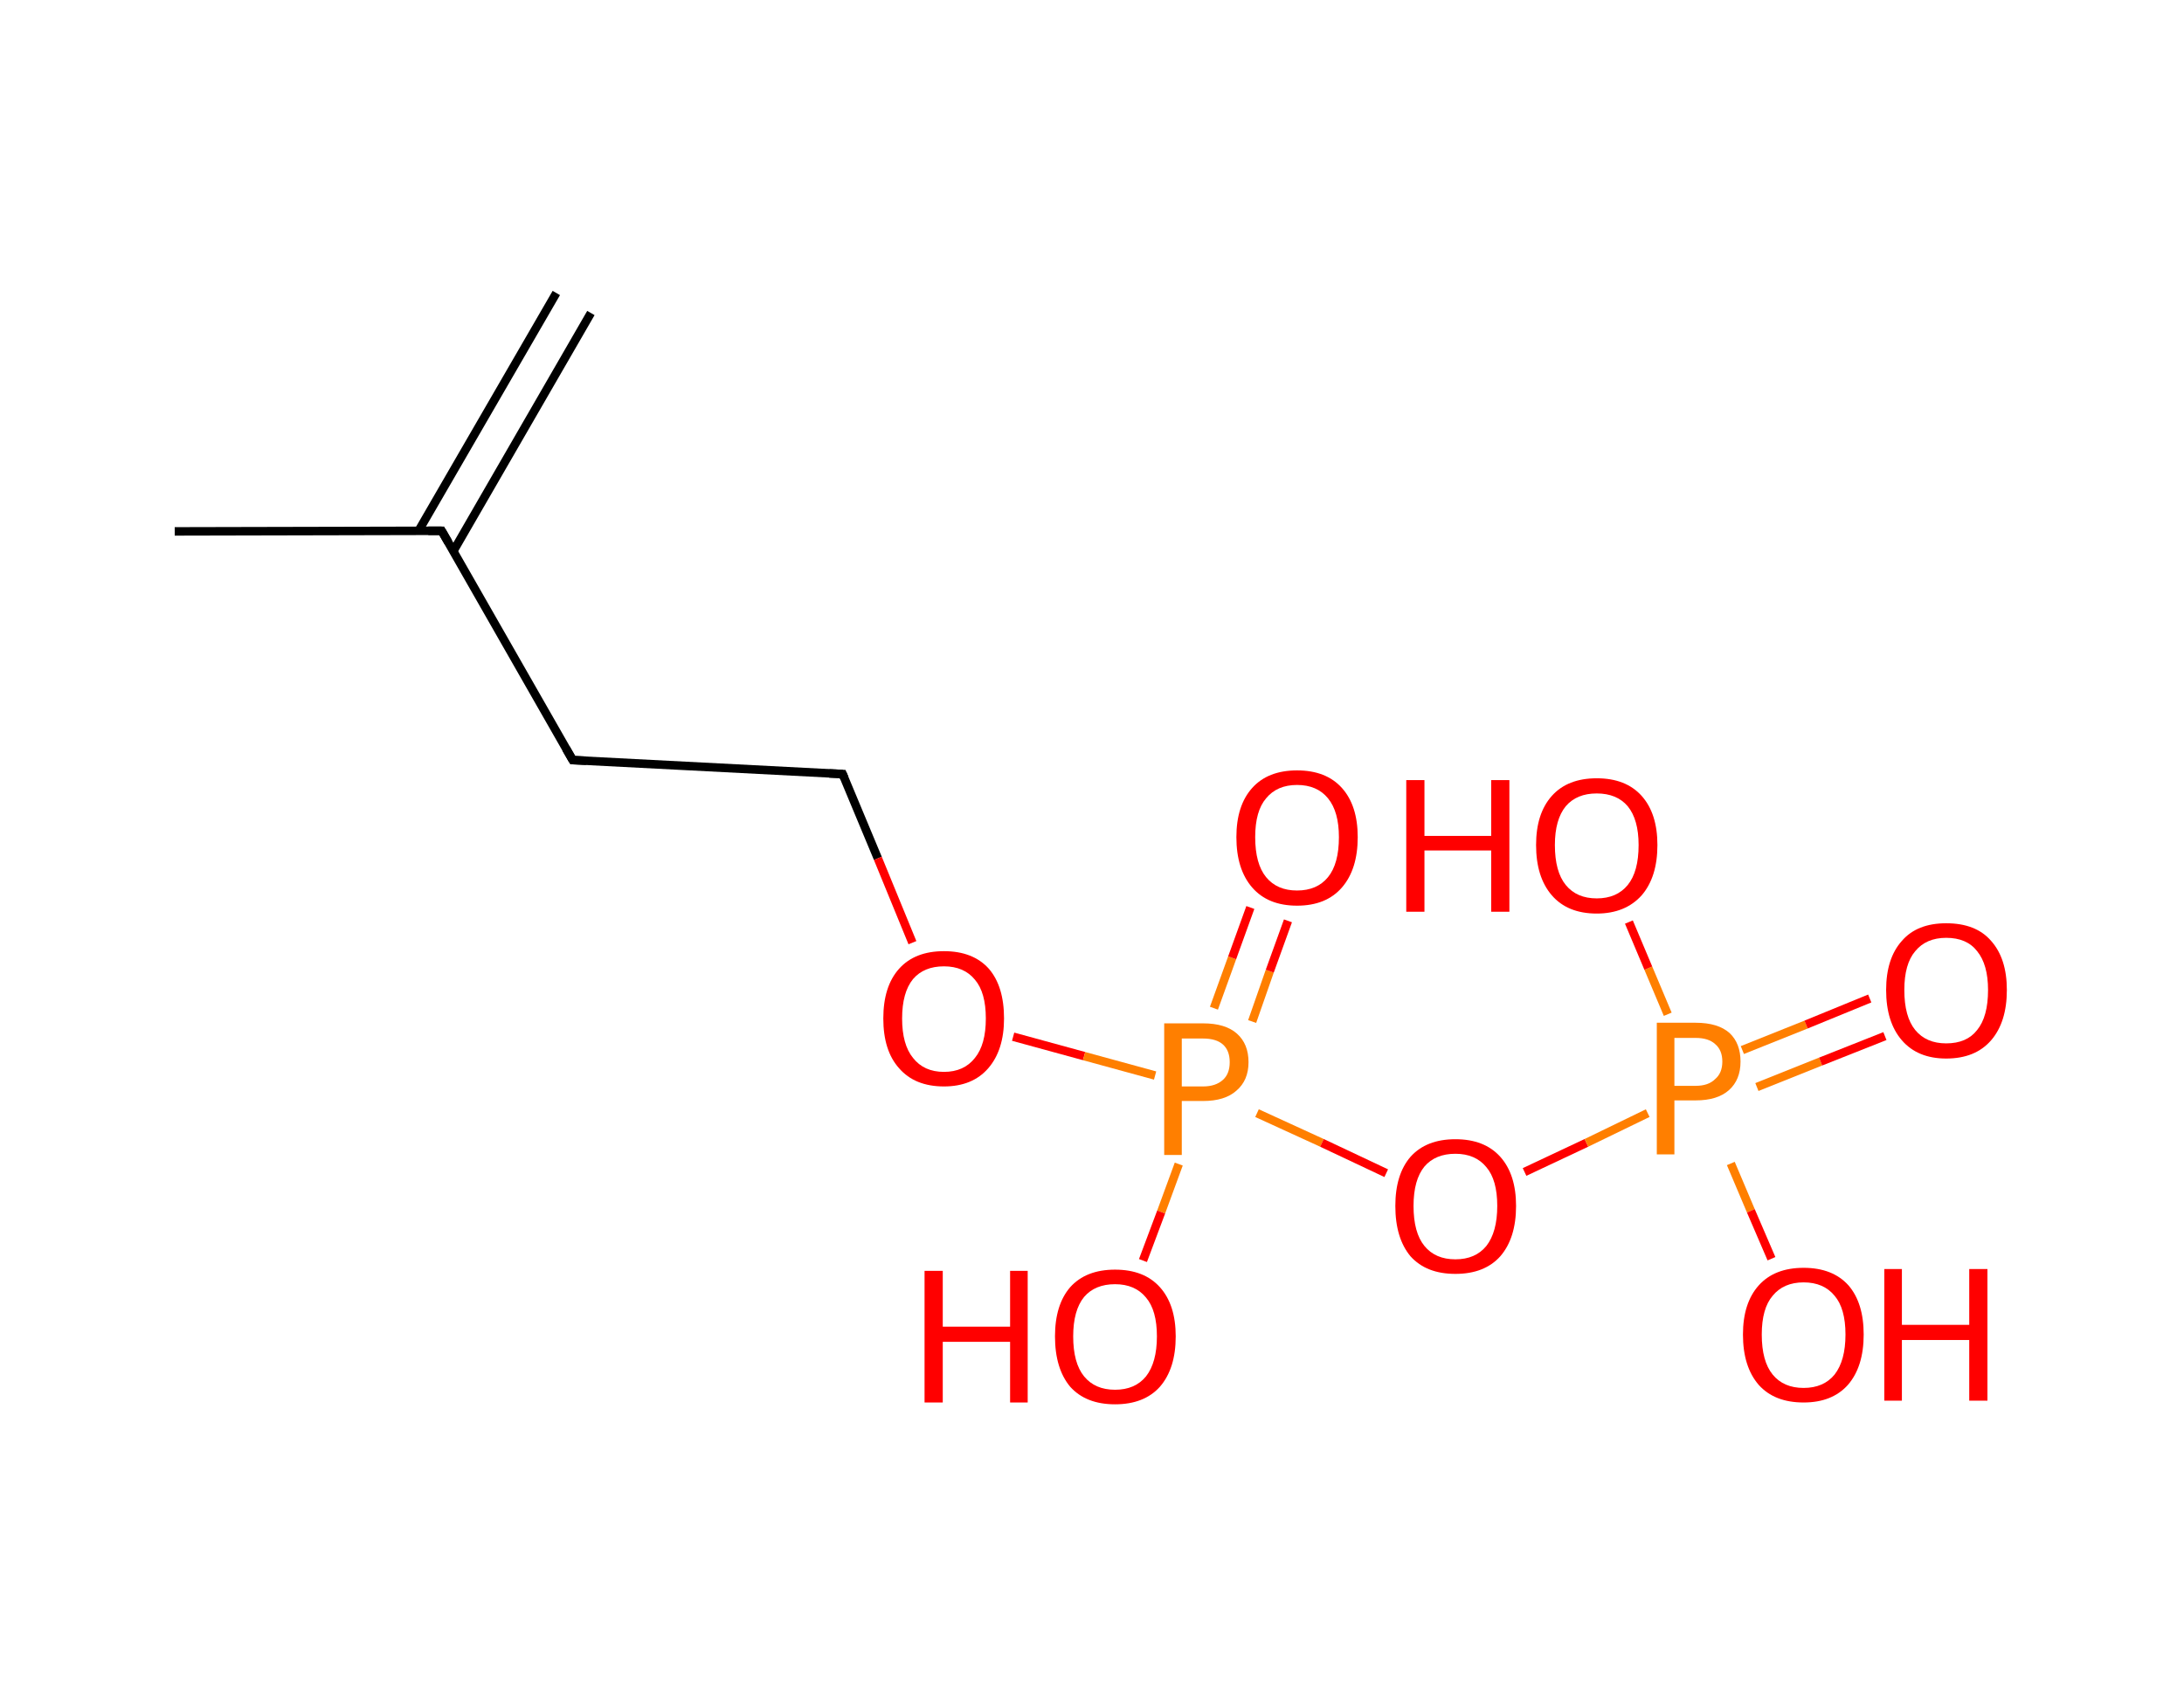
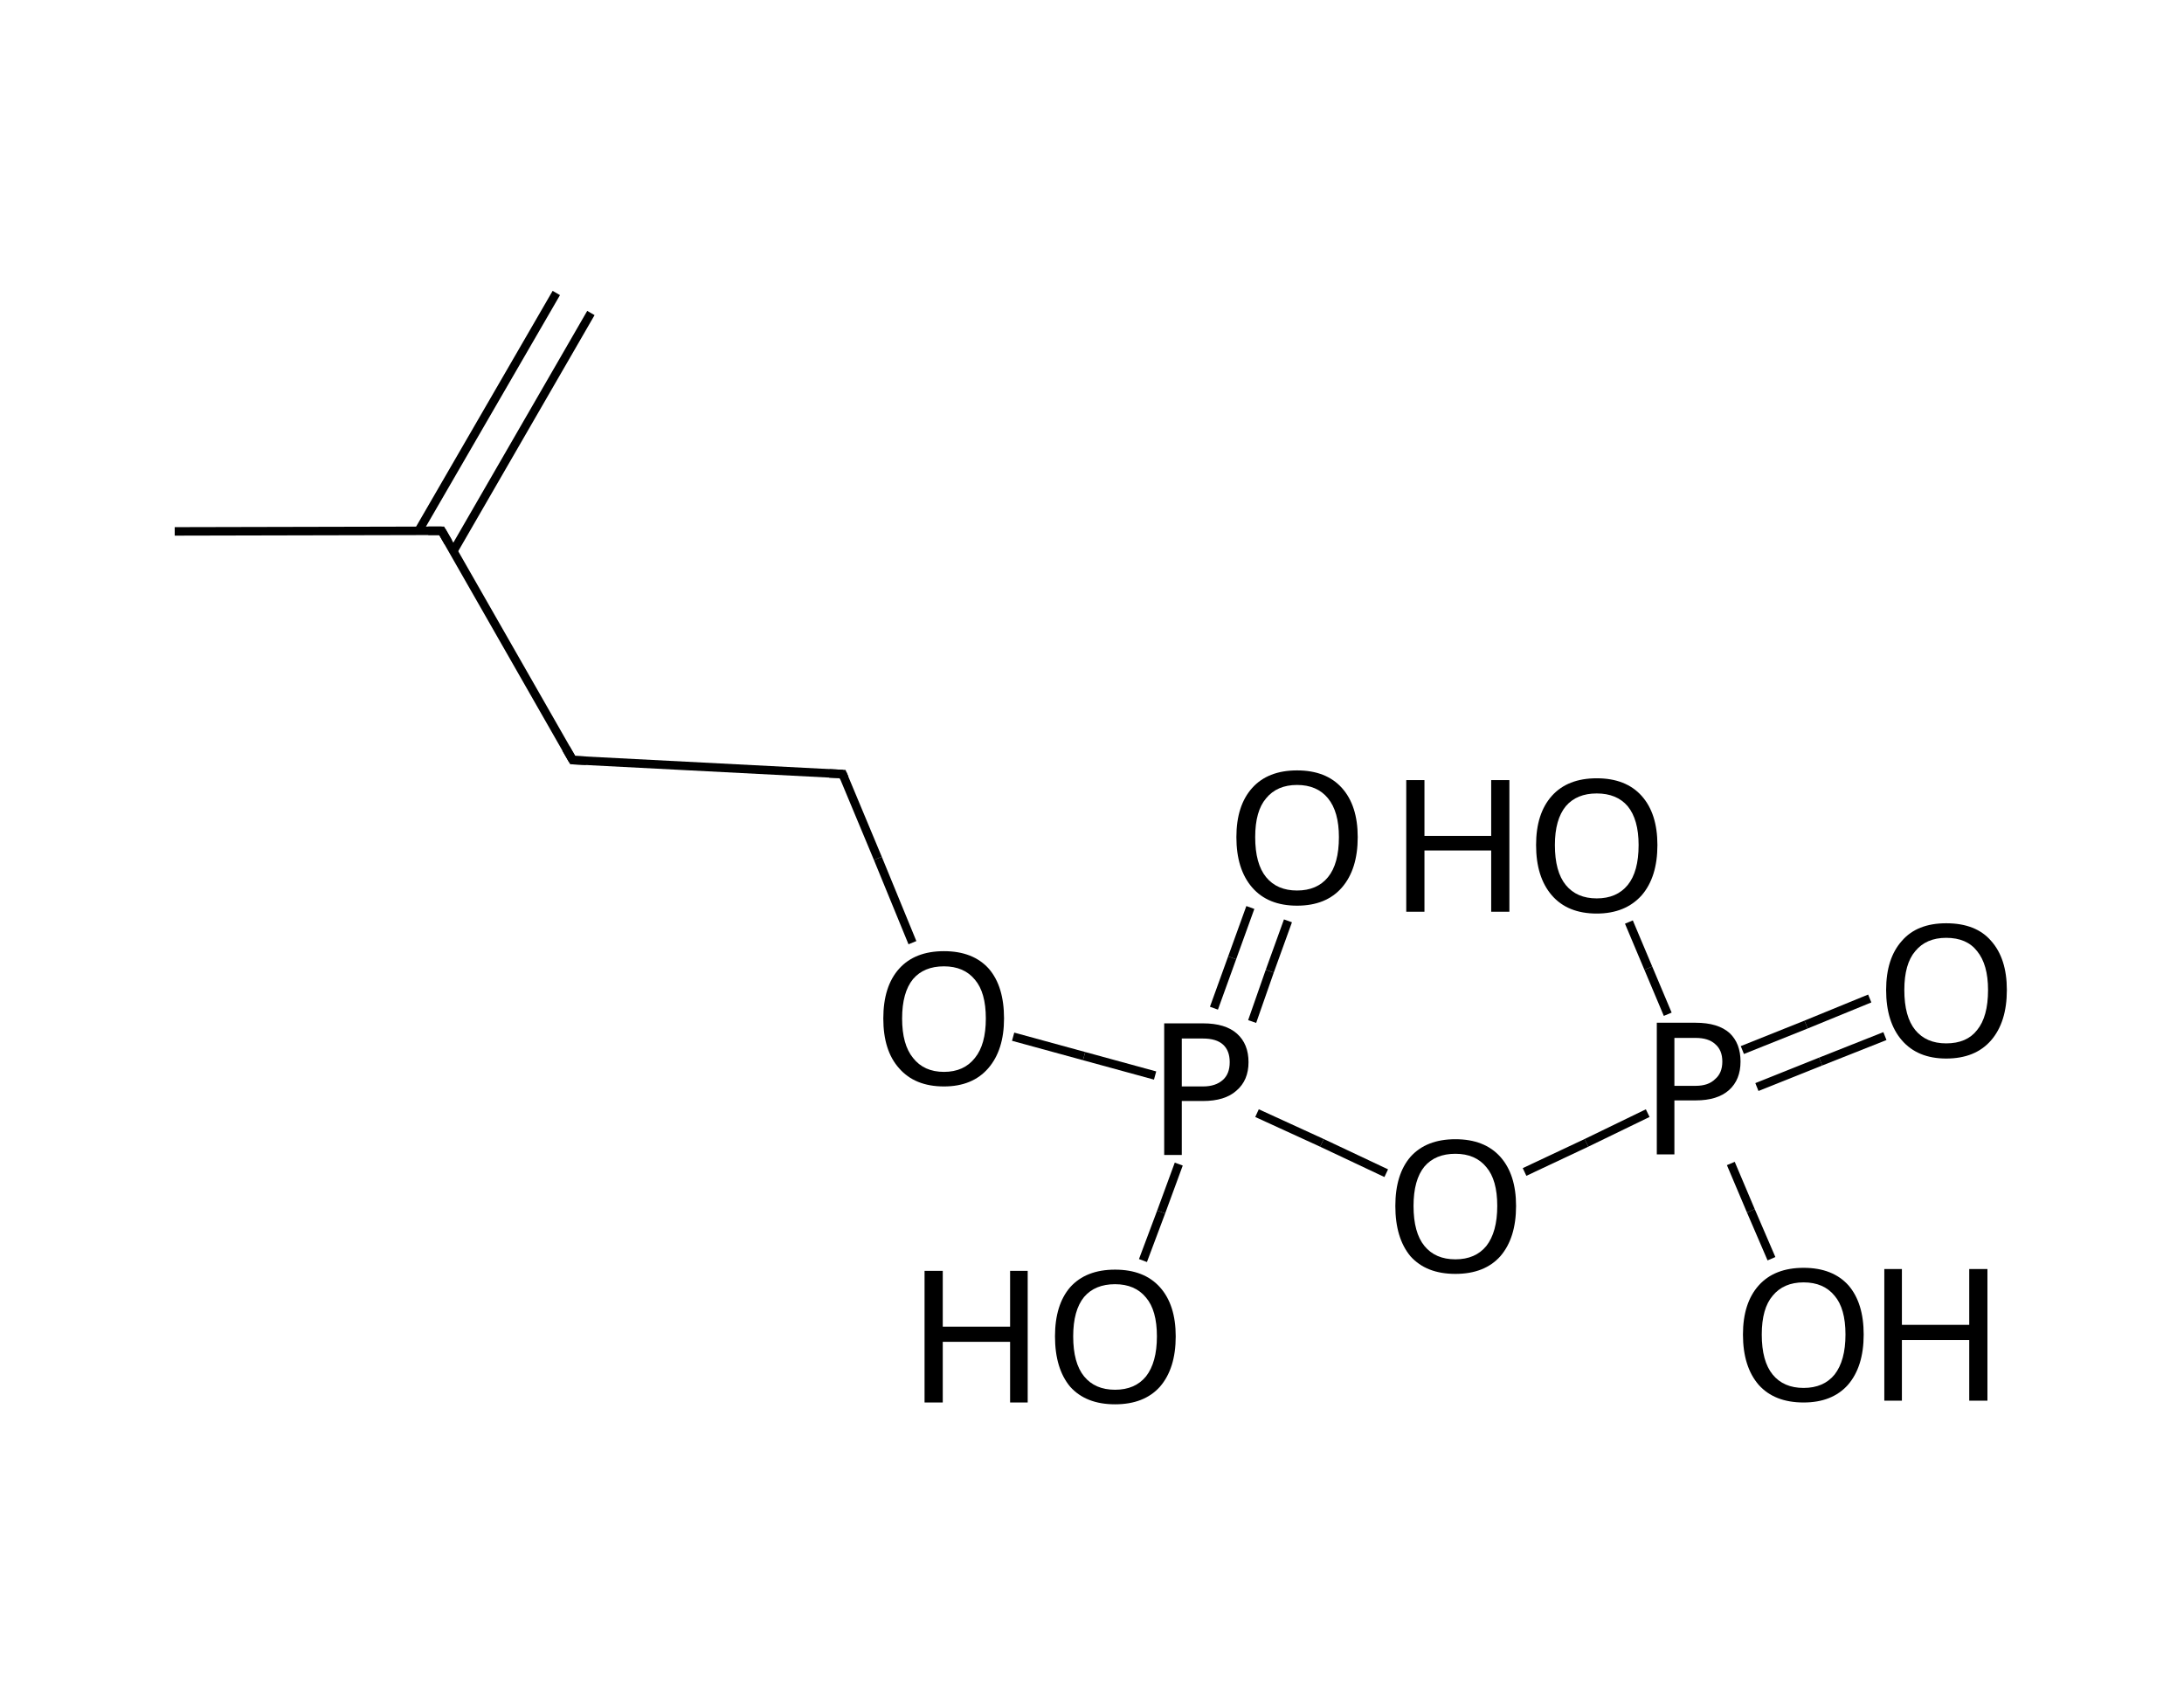
<svg xmlns="http://www.w3.org/2000/svg" version="1.1" baseProfile="full" xml:space="preserve" width="360px" height="280px" viewBox="0 0 360 280">
  <path class="bond-0 atom-0 atom-1" d="M 97.4,51.6 L 74.7,90.9" style="fill:none;fill-rule:evenodd;stroke:#000000;stroke-width:1.4px;stroke-linecap:butt;stroke-linejoin:miter;stroke-opacity:1" />
  <path class="bond-0 atom-0 atom-1" d="M 91.7,48.3 L 69.0,87.5" style="fill:none;fill-rule:evenodd;stroke:#000000;stroke-width:1.4px;stroke-linecap:butt;stroke-linejoin:miter;stroke-opacity:1" />
  <path class="bond-1 atom-1 atom-2" d="M 72.8,87.5 L 28.8,87.6" style="fill:none;fill-rule:evenodd;stroke:#000000;stroke-width:1.4px;stroke-linecap:butt;stroke-linejoin:miter;stroke-opacity:1" />
  <path class="bond-2 atom-1 atom-3" d="M 72.8,87.5 L 94.4,125.3" style="fill:none;fill-rule:evenodd;stroke:#000000;stroke-width:1.4px;stroke-linecap:butt;stroke-linejoin:miter;stroke-opacity:1" />
  <path class="bond-3 atom-3 atom-4" d="M 94.4,125.3 L 138.9,127.6" style="fill:none;fill-rule:evenodd;stroke:#000000;stroke-width:1.4px;stroke-linecap:butt;stroke-linejoin:miter;stroke-opacity:1" />
  <path class="bond-4 atom-4 atom-5" d="M 138.9,127.6 L 144.7,141.5" style="fill:none;fill-rule:evenodd;stroke:#000000;stroke-width:1.4px;stroke-linecap:butt;stroke-linejoin:miter;stroke-opacity:1" />
-   <path class="bond-4 atom-4 atom-5" d="M 144.7,141.5 L 150.4,155.4" style="fill:none;fill-rule:evenodd;stroke:#FF0000;stroke-width:1.4px;stroke-linecap:butt;stroke-linejoin:miter;stroke-opacity:1" />
-   <path class="bond-5 atom-5 atom-6" d="M 167.0,170.9 L 178.7,174.1" style="fill:none;fill-rule:evenodd;stroke:#FF0000;stroke-width:1.4px;stroke-linecap:butt;stroke-linejoin:miter;stroke-opacity:1" />
-   <path class="bond-5 atom-5 atom-6" d="M 178.7,174.1 L 190.4,177.3" style="fill:none;fill-rule:evenodd;stroke:#FF7F00;stroke-width:1.4px;stroke-linecap:butt;stroke-linejoin:miter;stroke-opacity:1" />
-   <path class="bond-6 atom-6 atom-7" d="M 206.4,168.4 L 209.3,160.1" style="fill:none;fill-rule:evenodd;stroke:#FF7F00;stroke-width:1.4px;stroke-linecap:butt;stroke-linejoin:miter;stroke-opacity:1" />
-   <path class="bond-6 atom-6 atom-7" d="M 209.3,160.1 L 212.3,151.8" style="fill:none;fill-rule:evenodd;stroke:#FF0000;stroke-width:1.4px;stroke-linecap:butt;stroke-linejoin:miter;stroke-opacity:1" />
-   <path class="bond-6 atom-6 atom-7" d="M 200.1,166.2 L 203.1,157.9" style="fill:none;fill-rule:evenodd;stroke:#FF7F00;stroke-width:1.4px;stroke-linecap:butt;stroke-linejoin:miter;stroke-opacity:1" />
-   <path class="bond-6 atom-6 atom-7" d="M 203.1,157.9 L 206.1,149.6" style="fill:none;fill-rule:evenodd;stroke:#FF0000;stroke-width:1.4px;stroke-linecap:butt;stroke-linejoin:miter;stroke-opacity:1" />
-   <path class="bond-7 atom-6 atom-8" d="M 194.3,191.9 L 191.4,199.8" style="fill:none;fill-rule:evenodd;stroke:#FF7F00;stroke-width:1.4px;stroke-linecap:butt;stroke-linejoin:miter;stroke-opacity:1" />
-   <path class="bond-7 atom-6 atom-8" d="M 191.4,199.8 L 188.4,207.8" style="fill:none;fill-rule:evenodd;stroke:#FF0000;stroke-width:1.4px;stroke-linecap:butt;stroke-linejoin:miter;stroke-opacity:1" />
-   <path class="bond-8 atom-6 atom-9" d="M 207.2,183.5 L 217.9,188.4" style="fill:none;fill-rule:evenodd;stroke:#FF7F00;stroke-width:1.4px;stroke-linecap:butt;stroke-linejoin:miter;stroke-opacity:1" />
-   <path class="bond-8 atom-6 atom-9" d="M 217.9,188.4 L 228.5,193.4" style="fill:none;fill-rule:evenodd;stroke:#FF0000;stroke-width:1.4px;stroke-linecap:butt;stroke-linejoin:miter;stroke-opacity:1" />
-   <path class="bond-9 atom-9 atom-10" d="M 251.3,193.2 L 261.5,188.4" style="fill:none;fill-rule:evenodd;stroke:#FF0000;stroke-width:1.4px;stroke-linecap:butt;stroke-linejoin:miter;stroke-opacity:1" />
-   <path class="bond-9 atom-9 atom-10" d="M 261.5,188.4 L 271.6,183.5" style="fill:none;fill-rule:evenodd;stroke:#FF7F00;stroke-width:1.4px;stroke-linecap:butt;stroke-linejoin:miter;stroke-opacity:1" />
-   <path class="bond-10 atom-10 atom-11" d="M 289.6,179.2 L 300.1,175.0" style="fill:none;fill-rule:evenodd;stroke:#FF7F00;stroke-width:1.4px;stroke-linecap:butt;stroke-linejoin:miter;stroke-opacity:1" />
-   <path class="bond-10 atom-10 atom-11" d="M 300.1,175.0 L 310.7,170.8" style="fill:none;fill-rule:evenodd;stroke:#FF0000;stroke-width:1.4px;stroke-linecap:butt;stroke-linejoin:miter;stroke-opacity:1" />
-   <path class="bond-10 atom-10 atom-11" d="M 287.2,173.1 L 297.7,168.9" style="fill:none;fill-rule:evenodd;stroke:#FF7F00;stroke-width:1.4px;stroke-linecap:butt;stroke-linejoin:miter;stroke-opacity:1" />
-   <path class="bond-10 atom-10 atom-11" d="M 297.7,168.9 L 308.2,164.6" style="fill:none;fill-rule:evenodd;stroke:#FF0000;stroke-width:1.4px;stroke-linecap:butt;stroke-linejoin:miter;stroke-opacity:1" />
-   <path class="bond-11 atom-10 atom-12" d="M 274.9,167.2 L 271.7,159.6" style="fill:none;fill-rule:evenodd;stroke:#FF7F00;stroke-width:1.4px;stroke-linecap:butt;stroke-linejoin:miter;stroke-opacity:1" />
-   <path class="bond-11 atom-10 atom-12" d="M 271.7,159.6 L 268.5,152.0" style="fill:none;fill-rule:evenodd;stroke:#FF0000;stroke-width:1.4px;stroke-linecap:butt;stroke-linejoin:miter;stroke-opacity:1" />
-   <path class="bond-12 atom-10 atom-13" d="M 285.3,191.8 L 288.6,199.6" style="fill:none;fill-rule:evenodd;stroke:#FF7F00;stroke-width:1.4px;stroke-linecap:butt;stroke-linejoin:miter;stroke-opacity:1" />
-   <path class="bond-12 atom-10 atom-13" d="M 288.6,199.6 L 292.0,207.5" style="fill:none;fill-rule:evenodd;stroke:#FF0000;stroke-width:1.4px;stroke-linecap:butt;stroke-linejoin:miter;stroke-opacity:1" />
+   <path class="bond-4 atom-4 atom-5" d="M 144.7,141.5 L 150.4,155.4" style="fill:none;fill-rule:evenodd;stroke:#000000;stroke-width:1.4px;stroke-linecap:butt;stroke-linejoin:miter;stroke-opacity:1" />
+   <path class="bond-5 atom-5 atom-6" d="M 167.0,170.9 L 178.7,174.1" style="fill:none;fill-rule:evenodd;stroke:#000000;stroke-width:1.4px;stroke-linecap:butt;stroke-linejoin:miter;stroke-opacity:1" />
+   <path class="bond-5 atom-5 atom-6" d="M 178.7,174.1 L 190.4,177.3" style="fill:none;fill-rule:evenodd;stroke:#000000;stroke-width:1.4px;stroke-linecap:butt;stroke-linejoin:miter;stroke-opacity:1" />
+   <path class="bond-6 atom-6 atom-7" d="M 206.4,168.4 L 209.3,160.1" style="fill:none;fill-rule:evenodd;stroke:#000000;stroke-width:1.4px;stroke-linecap:butt;stroke-linejoin:miter;stroke-opacity:1" />
+   <path class="bond-6 atom-6 atom-7" d="M 209.3,160.1 L 212.3,151.8" style="fill:none;fill-rule:evenodd;stroke:#000000;stroke-width:1.4px;stroke-linecap:butt;stroke-linejoin:miter;stroke-opacity:1" />
+   <path class="bond-6 atom-6 atom-7" d="M 200.1,166.2 L 203.1,157.9" style="fill:none;fill-rule:evenodd;stroke:#000000;stroke-width:1.4px;stroke-linecap:butt;stroke-linejoin:miter;stroke-opacity:1" />
+   <path class="bond-6 atom-6 atom-7" d="M 203.1,157.9 L 206.1,149.6" style="fill:none;fill-rule:evenodd;stroke:#000000;stroke-width:1.4px;stroke-linecap:butt;stroke-linejoin:miter;stroke-opacity:1" />
+   <path class="bond-7 atom-6 atom-8" d="M 194.3,191.9 L 191.4,199.8" style="fill:none;fill-rule:evenodd;stroke:#000000;stroke-width:1.4px;stroke-linecap:butt;stroke-linejoin:miter;stroke-opacity:1" />
+   <path class="bond-7 atom-6 atom-8" d="M 191.4,199.8 L 188.4,207.8" style="fill:none;fill-rule:evenodd;stroke:#000000;stroke-width:1.4px;stroke-linecap:butt;stroke-linejoin:miter;stroke-opacity:1" />
+   <path class="bond-8 atom-6 atom-9" d="M 207.2,183.5 L 217.9,188.4" style="fill:none;fill-rule:evenodd;stroke:#000000;stroke-width:1.4px;stroke-linecap:butt;stroke-linejoin:miter;stroke-opacity:1" />
+   <path class="bond-8 atom-6 atom-9" d="M 217.9,188.4 L 228.5,193.4" style="fill:none;fill-rule:evenodd;stroke:#000000;stroke-width:1.4px;stroke-linecap:butt;stroke-linejoin:miter;stroke-opacity:1" />
+   <path class="bond-9 atom-9 atom-10" d="M 251.3,193.2 L 261.5,188.4" style="fill:none;fill-rule:evenodd;stroke:#000000;stroke-width:1.4px;stroke-linecap:butt;stroke-linejoin:miter;stroke-opacity:1" />
+   <path class="bond-9 atom-9 atom-10" d="M 261.5,188.4 L 271.6,183.5" style="fill:none;fill-rule:evenodd;stroke:#000000;stroke-width:1.4px;stroke-linecap:butt;stroke-linejoin:miter;stroke-opacity:1" />
+   <path class="bond-10 atom-10 atom-11" d="M 289.6,179.2 L 300.1,175.0" style="fill:none;fill-rule:evenodd;stroke:#000000;stroke-width:1.4px;stroke-linecap:butt;stroke-linejoin:miter;stroke-opacity:1" />
+   <path class="bond-10 atom-10 atom-11" d="M 300.1,175.0 L 310.7,170.8" style="fill:none;fill-rule:evenodd;stroke:#000000;stroke-width:1.4px;stroke-linecap:butt;stroke-linejoin:miter;stroke-opacity:1" />
+   <path class="bond-10 atom-10 atom-11" d="M 287.2,173.1 L 297.7,168.9" style="fill:none;fill-rule:evenodd;stroke:#000000;stroke-width:1.4px;stroke-linecap:butt;stroke-linejoin:miter;stroke-opacity:1" />
+   <path class="bond-10 atom-10 atom-11" d="M 297.7,168.9 L 308.2,164.6" style="fill:none;fill-rule:evenodd;stroke:#000000;stroke-width:1.4px;stroke-linecap:butt;stroke-linejoin:miter;stroke-opacity:1" />
+   <path class="bond-11 atom-10 atom-12" d="M 274.9,167.2 L 271.7,159.6" style="fill:none;fill-rule:evenodd;stroke:#000000;stroke-width:1.4px;stroke-linecap:butt;stroke-linejoin:miter;stroke-opacity:1" />
+   <path class="bond-11 atom-10 atom-12" d="M 271.7,159.6 L 268.5,152.0" style="fill:none;fill-rule:evenodd;stroke:#000000;stroke-width:1.4px;stroke-linecap:butt;stroke-linejoin:miter;stroke-opacity:1" />
+   <path class="bond-12 atom-10 atom-13" d="M 285.3,191.8 L 288.6,199.6" style="fill:none;fill-rule:evenodd;stroke:#000000;stroke-width:1.4px;stroke-linecap:butt;stroke-linejoin:miter;stroke-opacity:1" />
+   <path class="bond-12 atom-10 atom-13" d="M 288.6,199.6 L 292.0,207.5" style="fill:none;fill-rule:evenodd;stroke:#000000;stroke-width:1.4px;stroke-linecap:butt;stroke-linejoin:miter;stroke-opacity:1" />
  <path d="M 70.6,87.5 L 72.8,87.5 L 73.9,89.4" style="fill:none;stroke:#000000;stroke-width:1.4px;stroke-linecap:butt;stroke-linejoin:miter;stroke-opacity:1;" />
  <path d="M 93.3,123.4 L 94.4,125.3 L 96.6,125.4" style="fill:none;stroke:#000000;stroke-width:1.4px;stroke-linecap:butt;stroke-linejoin:miter;stroke-opacity:1;" />
  <path d="M 136.7,127.5 L 138.9,127.6 L 139.2,128.3" style="fill:none;stroke:#000000;stroke-width:1.4px;stroke-linecap:butt;stroke-linejoin:miter;stroke-opacity:1;" />
-   <path class="atom-5" d="M 145.6 167.9 Q 145.6 162.6, 148.2 159.7 Q 150.8 156.8, 155.6 156.8 Q 160.4 156.8, 163.0 159.7 Q 165.5 162.6, 165.5 167.9 Q 165.5 173.1, 162.9 176.1 Q 160.3 179.1, 155.6 179.1 Q 150.8 179.1, 148.2 176.1 Q 145.6 173.2, 145.6 167.9 M 155.6 176.7 Q 158.9 176.7, 160.7 174.4 Q 162.5 172.2, 162.5 167.9 Q 162.5 163.6, 160.7 161.5 Q 158.9 159.3, 155.6 159.3 Q 152.3 159.3, 150.5 161.4 Q 148.7 163.6, 148.7 167.9 Q 148.7 172.2, 150.5 174.4 Q 152.3 176.7, 155.6 176.7 " fill="#FF0000" />
-   <path class="atom-6" d="M 198.3 168.7 Q 202.0 168.7, 203.9 170.4 Q 205.8 172.1, 205.8 175.1 Q 205.8 178.1, 203.8 179.8 Q 201.9 181.5, 198.3 181.5 L 194.8 181.5 L 194.8 190.4 L 191.9 190.4 L 191.9 168.7 L 198.3 168.7 M 198.3 179.1 Q 200.4 179.1, 201.6 178.0 Q 202.7 177.0, 202.7 175.1 Q 202.7 173.2, 201.6 172.2 Q 200.5 171.2, 198.3 171.2 L 194.8 171.2 L 194.8 179.1 L 198.3 179.1 " fill="#FF7F00" />
-   <path class="atom-7" d="M 203.8 138.0 Q 203.8 132.8, 206.4 129.9 Q 209.0 127.0, 213.8 127.0 Q 218.6 127.0, 221.2 129.9 Q 223.8 132.8, 223.8 138.0 Q 223.8 143.3, 221.2 146.3 Q 218.6 149.3, 213.8 149.3 Q 209.0 149.3, 206.4 146.3 Q 203.8 143.3, 203.8 138.0 M 213.8 146.8 Q 217.1 146.8, 218.9 144.6 Q 220.7 142.4, 220.7 138.0 Q 220.7 133.8, 218.9 131.6 Q 217.1 129.4, 213.8 129.4 Q 210.5 129.4, 208.7 131.6 Q 206.9 133.7, 206.9 138.0 Q 206.9 142.4, 208.7 144.6 Q 210.5 146.8, 213.8 146.8 " fill="#FF0000" />
-   <path class="atom-8" d="M 152.4 209.5 L 155.4 209.5 L 155.4 218.7 L 166.5 218.7 L 166.5 209.5 L 169.4 209.5 L 169.4 231.2 L 166.5 231.2 L 166.5 221.2 L 155.4 221.2 L 155.4 231.2 L 152.4 231.2 L 152.4 209.5 " fill="#FF0000" />
-   <path class="atom-8" d="M 173.9 220.3 Q 173.9 215.1, 176.4 212.2 Q 179.0 209.3, 183.8 209.3 Q 188.6 209.3, 191.2 212.2 Q 193.8 215.1, 193.8 220.3 Q 193.8 225.6, 191.2 228.6 Q 188.6 231.5, 183.8 231.5 Q 179.0 231.5, 176.4 228.6 Q 173.9 225.6, 173.9 220.3 M 183.8 229.1 Q 187.1 229.1, 188.9 226.9 Q 190.7 224.6, 190.7 220.3 Q 190.7 216.0, 188.9 213.9 Q 187.1 211.7, 183.8 211.7 Q 180.5 211.7, 178.7 213.8 Q 176.9 216.0, 176.9 220.3 Q 176.9 224.7, 178.7 226.9 Q 180.5 229.1, 183.8 229.1 " fill="#FF0000" />
-   <path class="atom-9" d="M 230.0 198.8 Q 230.0 193.6, 232.5 190.7 Q 235.1 187.8, 239.9 187.8 Q 244.7 187.8, 247.3 190.7 Q 249.9 193.6, 249.9 198.8 Q 249.9 204.1, 247.3 207.1 Q 244.7 210.0, 239.9 210.0 Q 235.1 210.0, 232.5 207.1 Q 230.0 204.1, 230.0 198.8 M 239.9 207.6 Q 243.2 207.6, 245.0 205.4 Q 246.8 203.1, 246.8 198.8 Q 246.8 194.5, 245.0 192.4 Q 243.2 190.2, 239.9 190.2 Q 236.6 190.2, 234.8 192.3 Q 233.0 194.5, 233.0 198.8 Q 233.0 203.2, 234.8 205.4 Q 236.6 207.6, 239.9 207.6 " fill="#FF0000" />
-   <path class="atom-10" d="M 279.5 168.6 Q 283.2 168.6, 285.1 170.3 Q 286.9 172.0, 286.9 175.0 Q 286.9 178.0, 285.0 179.7 Q 283.1 181.4, 279.5 181.4 L 276.0 181.4 L 276.0 190.3 L 273.1 190.3 L 273.1 168.6 L 279.5 168.6 M 279.5 179.0 Q 281.6 179.0, 282.7 177.9 Q 283.9 176.9, 283.9 175.0 Q 283.9 173.1, 282.7 172.1 Q 281.6 171.1, 279.5 171.1 L 276.0 171.1 L 276.0 179.0 L 279.5 179.0 " fill="#FF7F00" />
-   <path class="atom-11" d="M 310.9 163.2 Q 310.9 158.0, 313.5 155.1 Q 316.0 152.2, 320.8 152.2 Q 325.7 152.2, 328.2 155.1 Q 330.8 158.0, 330.8 163.2 Q 330.8 168.5, 328.2 171.5 Q 325.6 174.5, 320.8 174.5 Q 316.1 174.5, 313.5 171.5 Q 310.9 168.5, 310.9 163.2 M 320.8 172.0 Q 324.2 172.0, 325.9 169.8 Q 327.7 167.6, 327.7 163.2 Q 327.7 159.0, 325.9 156.8 Q 324.2 154.6, 320.8 154.6 Q 317.5 154.6, 315.7 156.8 Q 313.9 158.9, 313.9 163.2 Q 313.9 167.6, 315.7 169.8 Q 317.5 172.0, 320.8 172.0 " fill="#FF0000" />
-   <path class="atom-12" d="M 231.8 128.6 L 234.8 128.6 L 234.8 137.8 L 245.8 137.8 L 245.8 128.6 L 248.8 128.6 L 248.8 150.3 L 245.8 150.3 L 245.8 140.2 L 234.8 140.2 L 234.8 150.3 L 231.8 150.3 L 231.8 128.6 " fill="#FF0000" />
-   <path class="atom-12" d="M 253.2 139.3 Q 253.2 134.1, 255.8 131.2 Q 258.4 128.3, 263.2 128.3 Q 268.0 128.3, 270.6 131.2 Q 273.2 134.1, 273.2 139.3 Q 273.2 144.6, 270.6 147.6 Q 267.9 150.6, 263.2 150.6 Q 258.4 150.6, 255.8 147.6 Q 253.2 144.6, 253.2 139.3 M 263.2 148.1 Q 266.5 148.1, 268.3 145.9 Q 270.1 143.7, 270.1 139.3 Q 270.1 135.1, 268.3 132.9 Q 266.5 130.8, 263.2 130.8 Q 259.9 130.8, 258.1 132.9 Q 256.3 135.1, 256.3 139.3 Q 256.3 143.7, 258.1 145.9 Q 259.9 148.1, 263.2 148.1 " fill="#FF0000" />
-   <path class="atom-13" d="M 287.3 220.0 Q 287.3 214.8, 289.9 211.9 Q 292.5 209.0, 297.3 209.0 Q 302.1 209.0, 304.7 211.9 Q 307.2 214.8, 307.2 220.0 Q 307.2 225.3, 304.6 228.3 Q 302.0 231.2, 297.3 231.2 Q 292.5 231.2, 289.9 228.3 Q 287.3 225.3, 287.3 220.0 M 297.3 228.8 Q 300.6 228.8, 302.4 226.6 Q 304.2 224.3, 304.2 220.0 Q 304.2 215.7, 302.4 213.6 Q 300.6 211.4, 297.3 211.4 Q 294.0 211.4, 292.2 213.6 Q 290.4 215.7, 290.4 220.0 Q 290.4 224.4, 292.2 226.6 Q 294.0 228.8, 297.3 228.8 " fill="#FF0000" />
-   <path class="atom-13" d="M 310.6 209.2 L 313.5 209.2 L 313.5 218.4 L 324.6 218.4 L 324.6 209.2 L 327.6 209.2 L 327.6 230.9 L 324.6 230.9 L 324.6 220.9 L 313.5 220.9 L 313.5 230.9 L 310.6 230.9 L 310.6 209.2 " fill="#FF0000" />
+   <path class="atom-5" d="M 145.6 167.9 Q 145.6 162.6, 148.2 159.7 Q 150.8 156.8, 155.6 156.8 Q 160.4 156.8, 163.0 159.7 Q 165.5 162.6, 165.5 167.9 Q 165.5 173.1, 162.9 176.1 Q 160.3 179.1, 155.6 179.1 Q 150.8 179.1, 148.2 176.1 Q 145.6 173.2, 145.6 167.9 M 155.6 176.7 Q 158.9 176.7, 160.7 174.4 Q 162.5 172.2, 162.5 167.9 Q 162.5 163.6, 160.7 161.5 Q 158.9 159.3, 155.6 159.3 Q 152.3 159.3, 150.5 161.4 Q 148.7 163.6, 148.7 167.9 Q 148.7 172.2, 150.5 174.4 Q 152.3 176.7, 155.6 176.7 " fill="#000000" />
+   <path class="atom-6" d="M 198.3 168.7 Q 202.0 168.7, 203.9 170.4 Q 205.8 172.1, 205.8 175.1 Q 205.8 178.1, 203.8 179.8 Q 201.9 181.5, 198.3 181.5 L 194.8 181.5 L 194.8 190.4 L 191.9 190.4 L 191.9 168.7 L 198.3 168.7 M 198.3 179.1 Q 200.4 179.1, 201.6 178.0 Q 202.7 177.0, 202.7 175.1 Q 202.7 173.2, 201.6 172.2 Q 200.5 171.2, 198.3 171.2 L 194.8 171.2 L 194.8 179.1 L 198.3 179.1 " fill="#000000" />
+   <path class="atom-7" d="M 203.8 138.0 Q 203.8 132.8, 206.4 129.9 Q 209.0 127.0, 213.8 127.0 Q 218.6 127.0, 221.2 129.9 Q 223.8 132.8, 223.8 138.0 Q 223.8 143.3, 221.2 146.3 Q 218.6 149.3, 213.8 149.3 Q 209.0 149.3, 206.4 146.3 Q 203.8 143.3, 203.8 138.0 M 213.8 146.8 Q 217.1 146.8, 218.9 144.6 Q 220.7 142.4, 220.7 138.0 Q 220.7 133.8, 218.9 131.6 Q 217.1 129.4, 213.8 129.4 Q 210.5 129.4, 208.7 131.6 Q 206.9 133.7, 206.9 138.0 Q 206.9 142.4, 208.7 144.6 Q 210.5 146.8, 213.8 146.8 " fill="#000000" />
+   <path class="atom-8" d="M 152.4 209.5 L 155.4 209.5 L 155.4 218.7 L 166.5 218.7 L 166.5 209.5 L 169.4 209.5 L 169.4 231.2 L 166.5 231.2 L 166.5 221.2 L 155.4 221.2 L 155.4 231.2 L 152.4 231.2 L 152.4 209.5 " fill="#000000" />
+   <path class="atom-8" d="M 173.9 220.3 Q 173.9 215.1, 176.4 212.2 Q 179.0 209.3, 183.8 209.3 Q 188.6 209.3, 191.2 212.2 Q 193.8 215.1, 193.8 220.3 Q 193.8 225.6, 191.2 228.6 Q 188.6 231.5, 183.8 231.5 Q 179.0 231.5, 176.4 228.6 Q 173.9 225.6, 173.9 220.3 M 183.8 229.1 Q 187.1 229.1, 188.9 226.9 Q 190.7 224.6, 190.7 220.3 Q 190.7 216.0, 188.9 213.9 Q 187.1 211.7, 183.8 211.7 Q 180.5 211.7, 178.7 213.8 Q 176.9 216.0, 176.9 220.3 Q 176.9 224.7, 178.7 226.9 Q 180.5 229.1, 183.8 229.1 " fill="#000000" />
+   <path class="atom-9" d="M 230.0 198.8 Q 230.0 193.6, 232.5 190.7 Q 235.1 187.8, 239.9 187.8 Q 244.7 187.8, 247.3 190.7 Q 249.9 193.6, 249.9 198.8 Q 249.9 204.1, 247.3 207.1 Q 244.7 210.0, 239.9 210.0 Q 235.1 210.0, 232.5 207.1 Q 230.0 204.1, 230.0 198.8 M 239.9 207.6 Q 243.2 207.6, 245.0 205.4 Q 246.8 203.1, 246.8 198.8 Q 246.8 194.5, 245.0 192.4 Q 243.2 190.2, 239.9 190.2 Q 236.6 190.2, 234.8 192.3 Q 233.0 194.5, 233.0 198.8 Q 233.0 203.2, 234.8 205.4 Q 236.6 207.6, 239.9 207.6 " fill="#000000" />
+   <path class="atom-10" d="M 279.5 168.6 Q 283.2 168.6, 285.1 170.3 Q 286.9 172.0, 286.9 175.0 Q 286.9 178.0, 285.0 179.7 Q 283.1 181.4, 279.5 181.4 L 276.0 181.4 L 276.0 190.3 L 273.1 190.3 L 273.1 168.6 L 279.5 168.6 M 279.5 179.0 Q 281.6 179.0, 282.7 177.9 Q 283.9 176.9, 283.9 175.0 Q 283.9 173.1, 282.7 172.1 Q 281.6 171.1, 279.5 171.1 L 276.0 171.1 L 276.0 179.0 L 279.5 179.0 " fill="#000000" />
+   <path class="atom-11" d="M 310.9 163.2 Q 310.9 158.0, 313.5 155.1 Q 316.0 152.2, 320.8 152.2 Q 325.7 152.2, 328.2 155.1 Q 330.8 158.0, 330.8 163.2 Q 330.8 168.5, 328.2 171.5 Q 325.6 174.5, 320.8 174.5 Q 316.1 174.5, 313.5 171.5 Q 310.9 168.5, 310.9 163.2 M 320.8 172.0 Q 324.2 172.0, 325.9 169.8 Q 327.7 167.6, 327.7 163.2 Q 327.7 159.0, 325.9 156.8 Q 324.2 154.6, 320.8 154.6 Q 317.5 154.6, 315.7 156.8 Q 313.9 158.9, 313.9 163.2 Q 313.9 167.6, 315.7 169.8 Q 317.5 172.0, 320.8 172.0 " fill="#000000" />
+   <path class="atom-12" d="M 231.8 128.6 L 234.8 128.6 L 234.8 137.8 L 245.8 137.8 L 245.8 128.6 L 248.8 128.6 L 248.8 150.3 L 245.8 150.3 L 245.8 140.2 L 234.8 140.2 L 234.8 150.3 L 231.8 150.3 L 231.8 128.6 " fill="#000000" />
+   <path class="atom-12" d="M 253.2 139.3 Q 253.2 134.1, 255.8 131.2 Q 258.4 128.3, 263.2 128.3 Q 268.0 128.3, 270.6 131.2 Q 273.2 134.1, 273.2 139.3 Q 273.2 144.6, 270.6 147.6 Q 267.9 150.6, 263.2 150.6 Q 258.4 150.6, 255.8 147.6 Q 253.2 144.6, 253.2 139.3 M 263.2 148.1 Q 266.5 148.1, 268.3 145.9 Q 270.1 143.7, 270.1 139.3 Q 270.1 135.1, 268.3 132.9 Q 266.5 130.8, 263.2 130.8 Q 259.9 130.8, 258.1 132.9 Q 256.3 135.1, 256.3 139.3 Q 256.3 143.7, 258.1 145.9 Q 259.9 148.1, 263.2 148.1 " fill="#000000" />
+   <path class="atom-13" d="M 287.3 220.0 Q 287.3 214.8, 289.9 211.9 Q 292.5 209.0, 297.3 209.0 Q 302.1 209.0, 304.7 211.9 Q 307.2 214.8, 307.2 220.0 Q 307.2 225.3, 304.6 228.3 Q 302.0 231.2, 297.3 231.2 Q 292.5 231.2, 289.9 228.3 Q 287.3 225.3, 287.3 220.0 M 297.3 228.8 Q 300.6 228.8, 302.4 226.6 Q 304.2 224.3, 304.2 220.0 Q 304.2 215.7, 302.4 213.6 Q 300.6 211.4, 297.3 211.4 Q 294.0 211.4, 292.2 213.6 Q 290.4 215.7, 290.4 220.0 Q 290.4 224.4, 292.2 226.6 Q 294.0 228.8, 297.3 228.8 " fill="#000000" />
+   <path class="atom-13" d="M 310.6 209.2 L 313.5 209.2 L 313.5 218.4 L 324.6 218.4 L 324.6 209.2 L 327.6 209.2 L 327.6 230.9 L 324.6 230.9 L 324.6 220.9 L 313.5 220.9 L 313.5 230.9 L 310.6 230.9 L 310.6 209.2 " fill="#000000" />
</svg>
